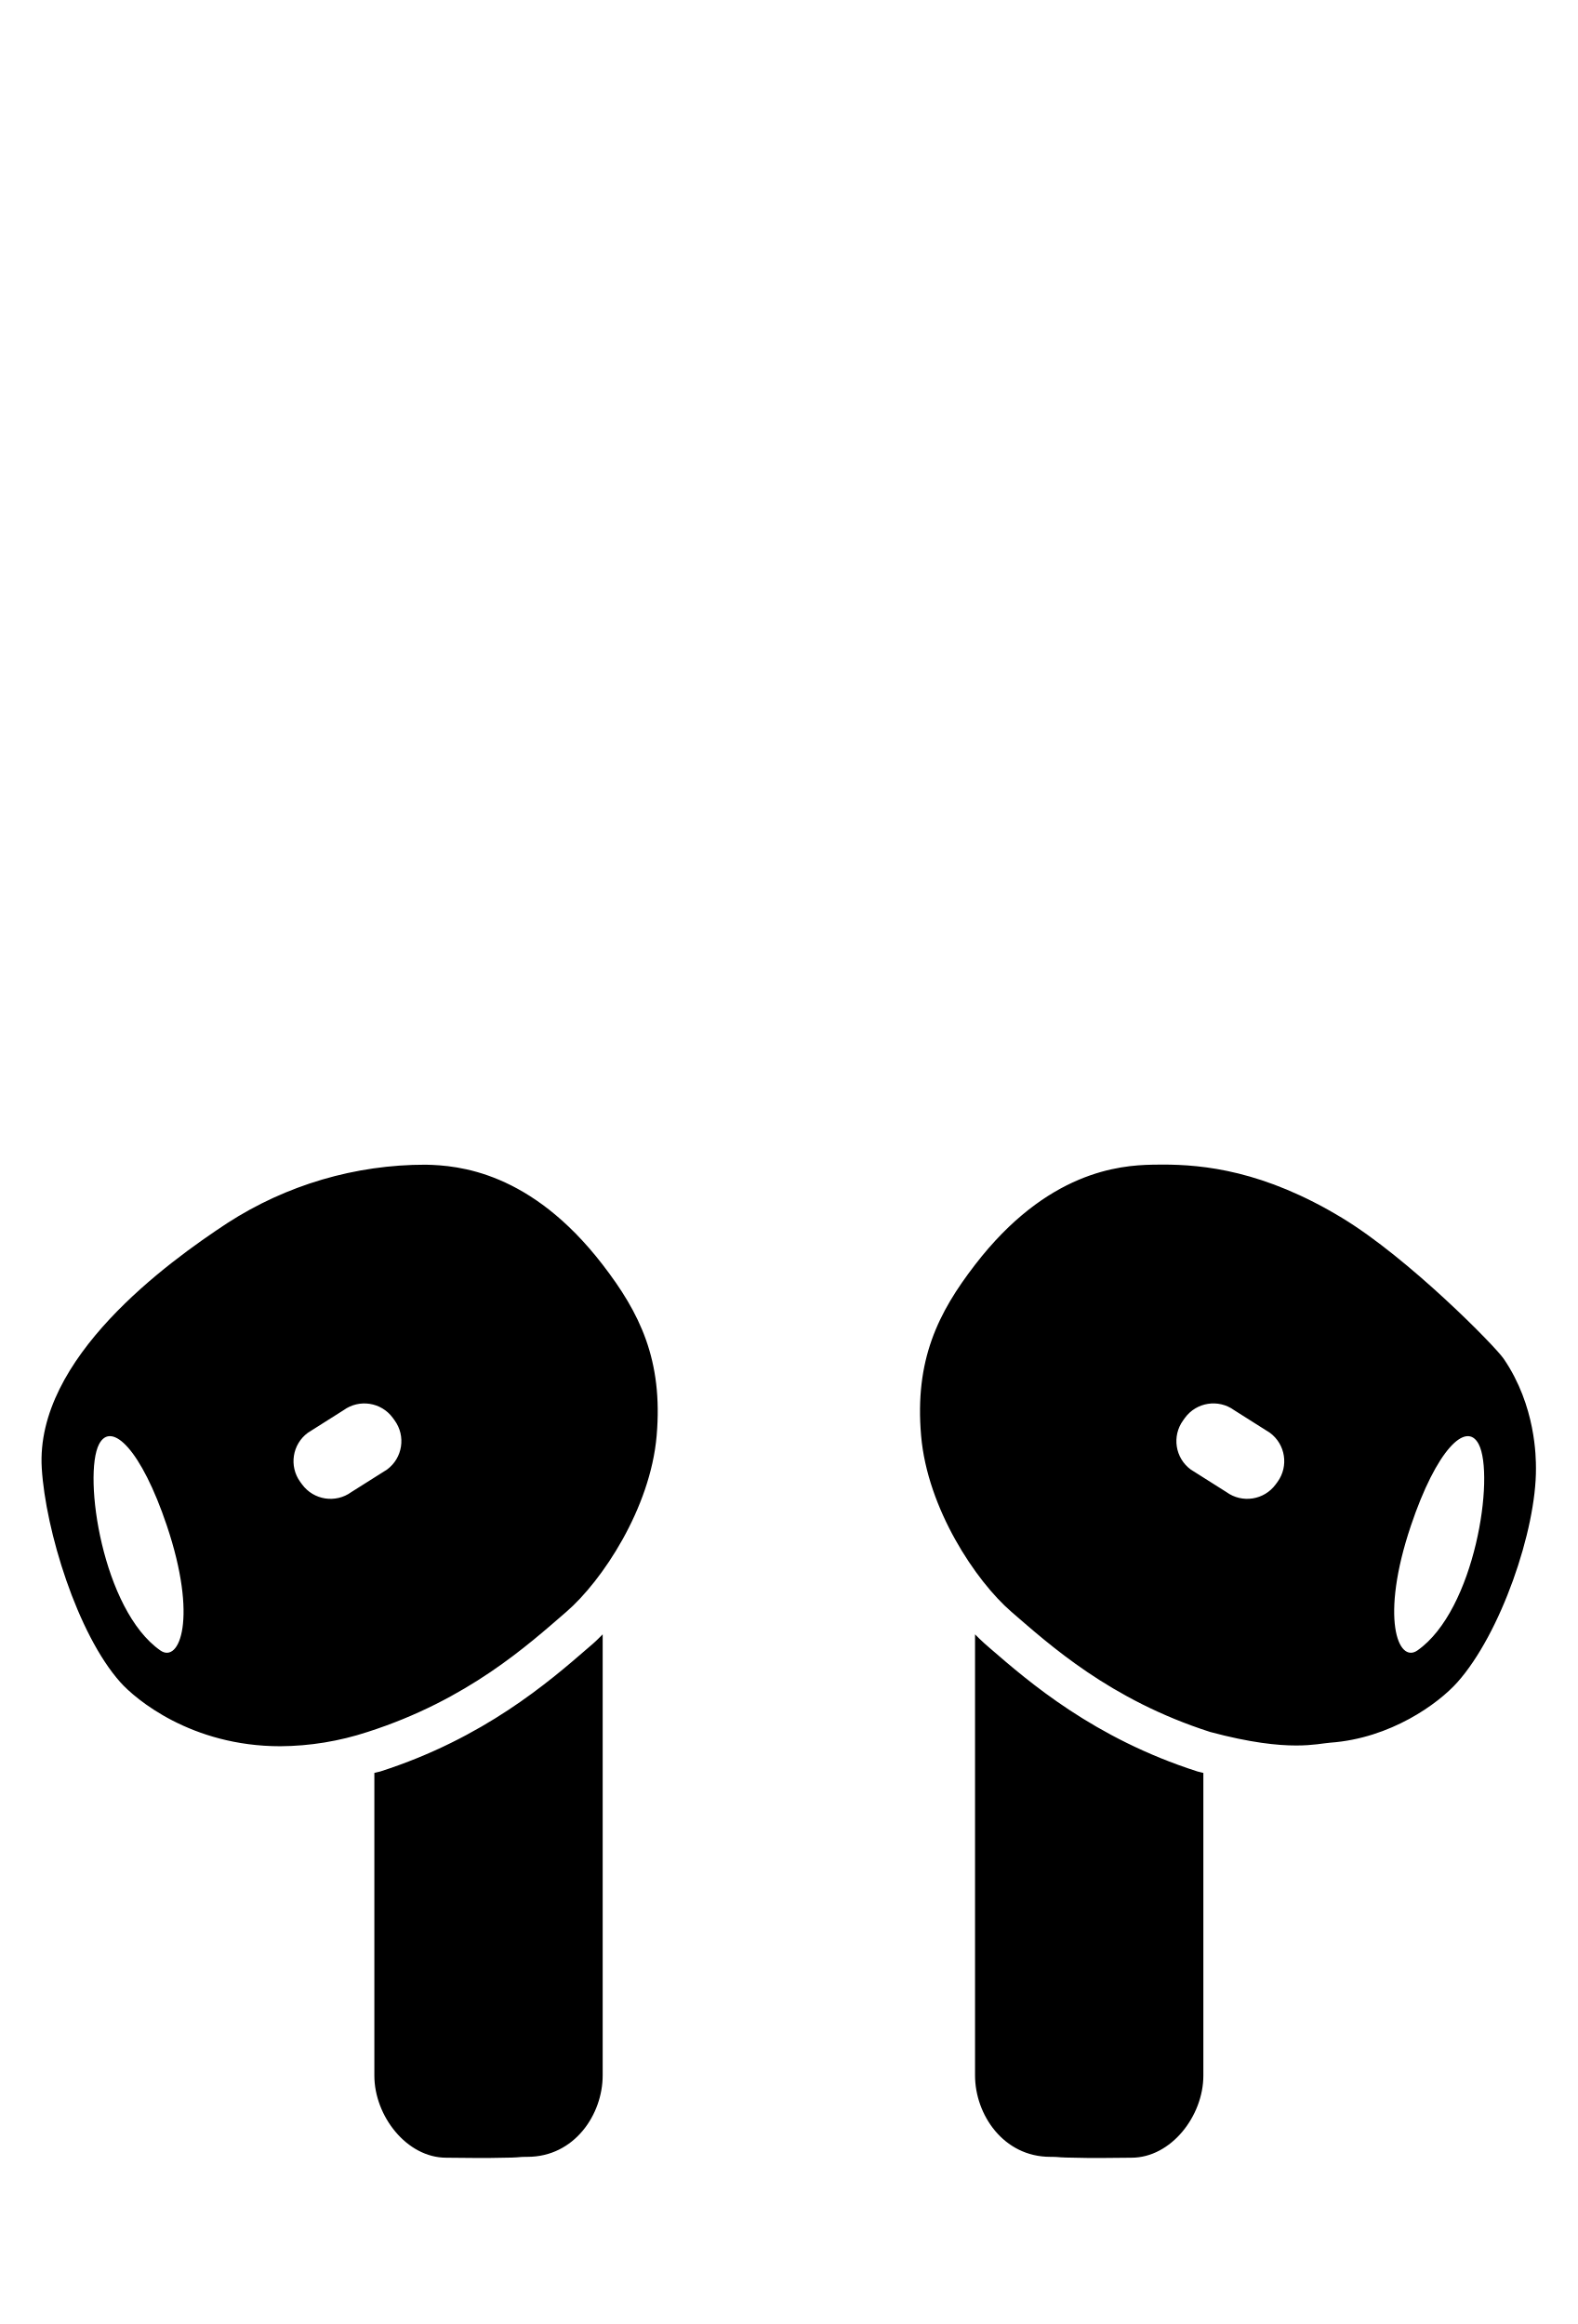
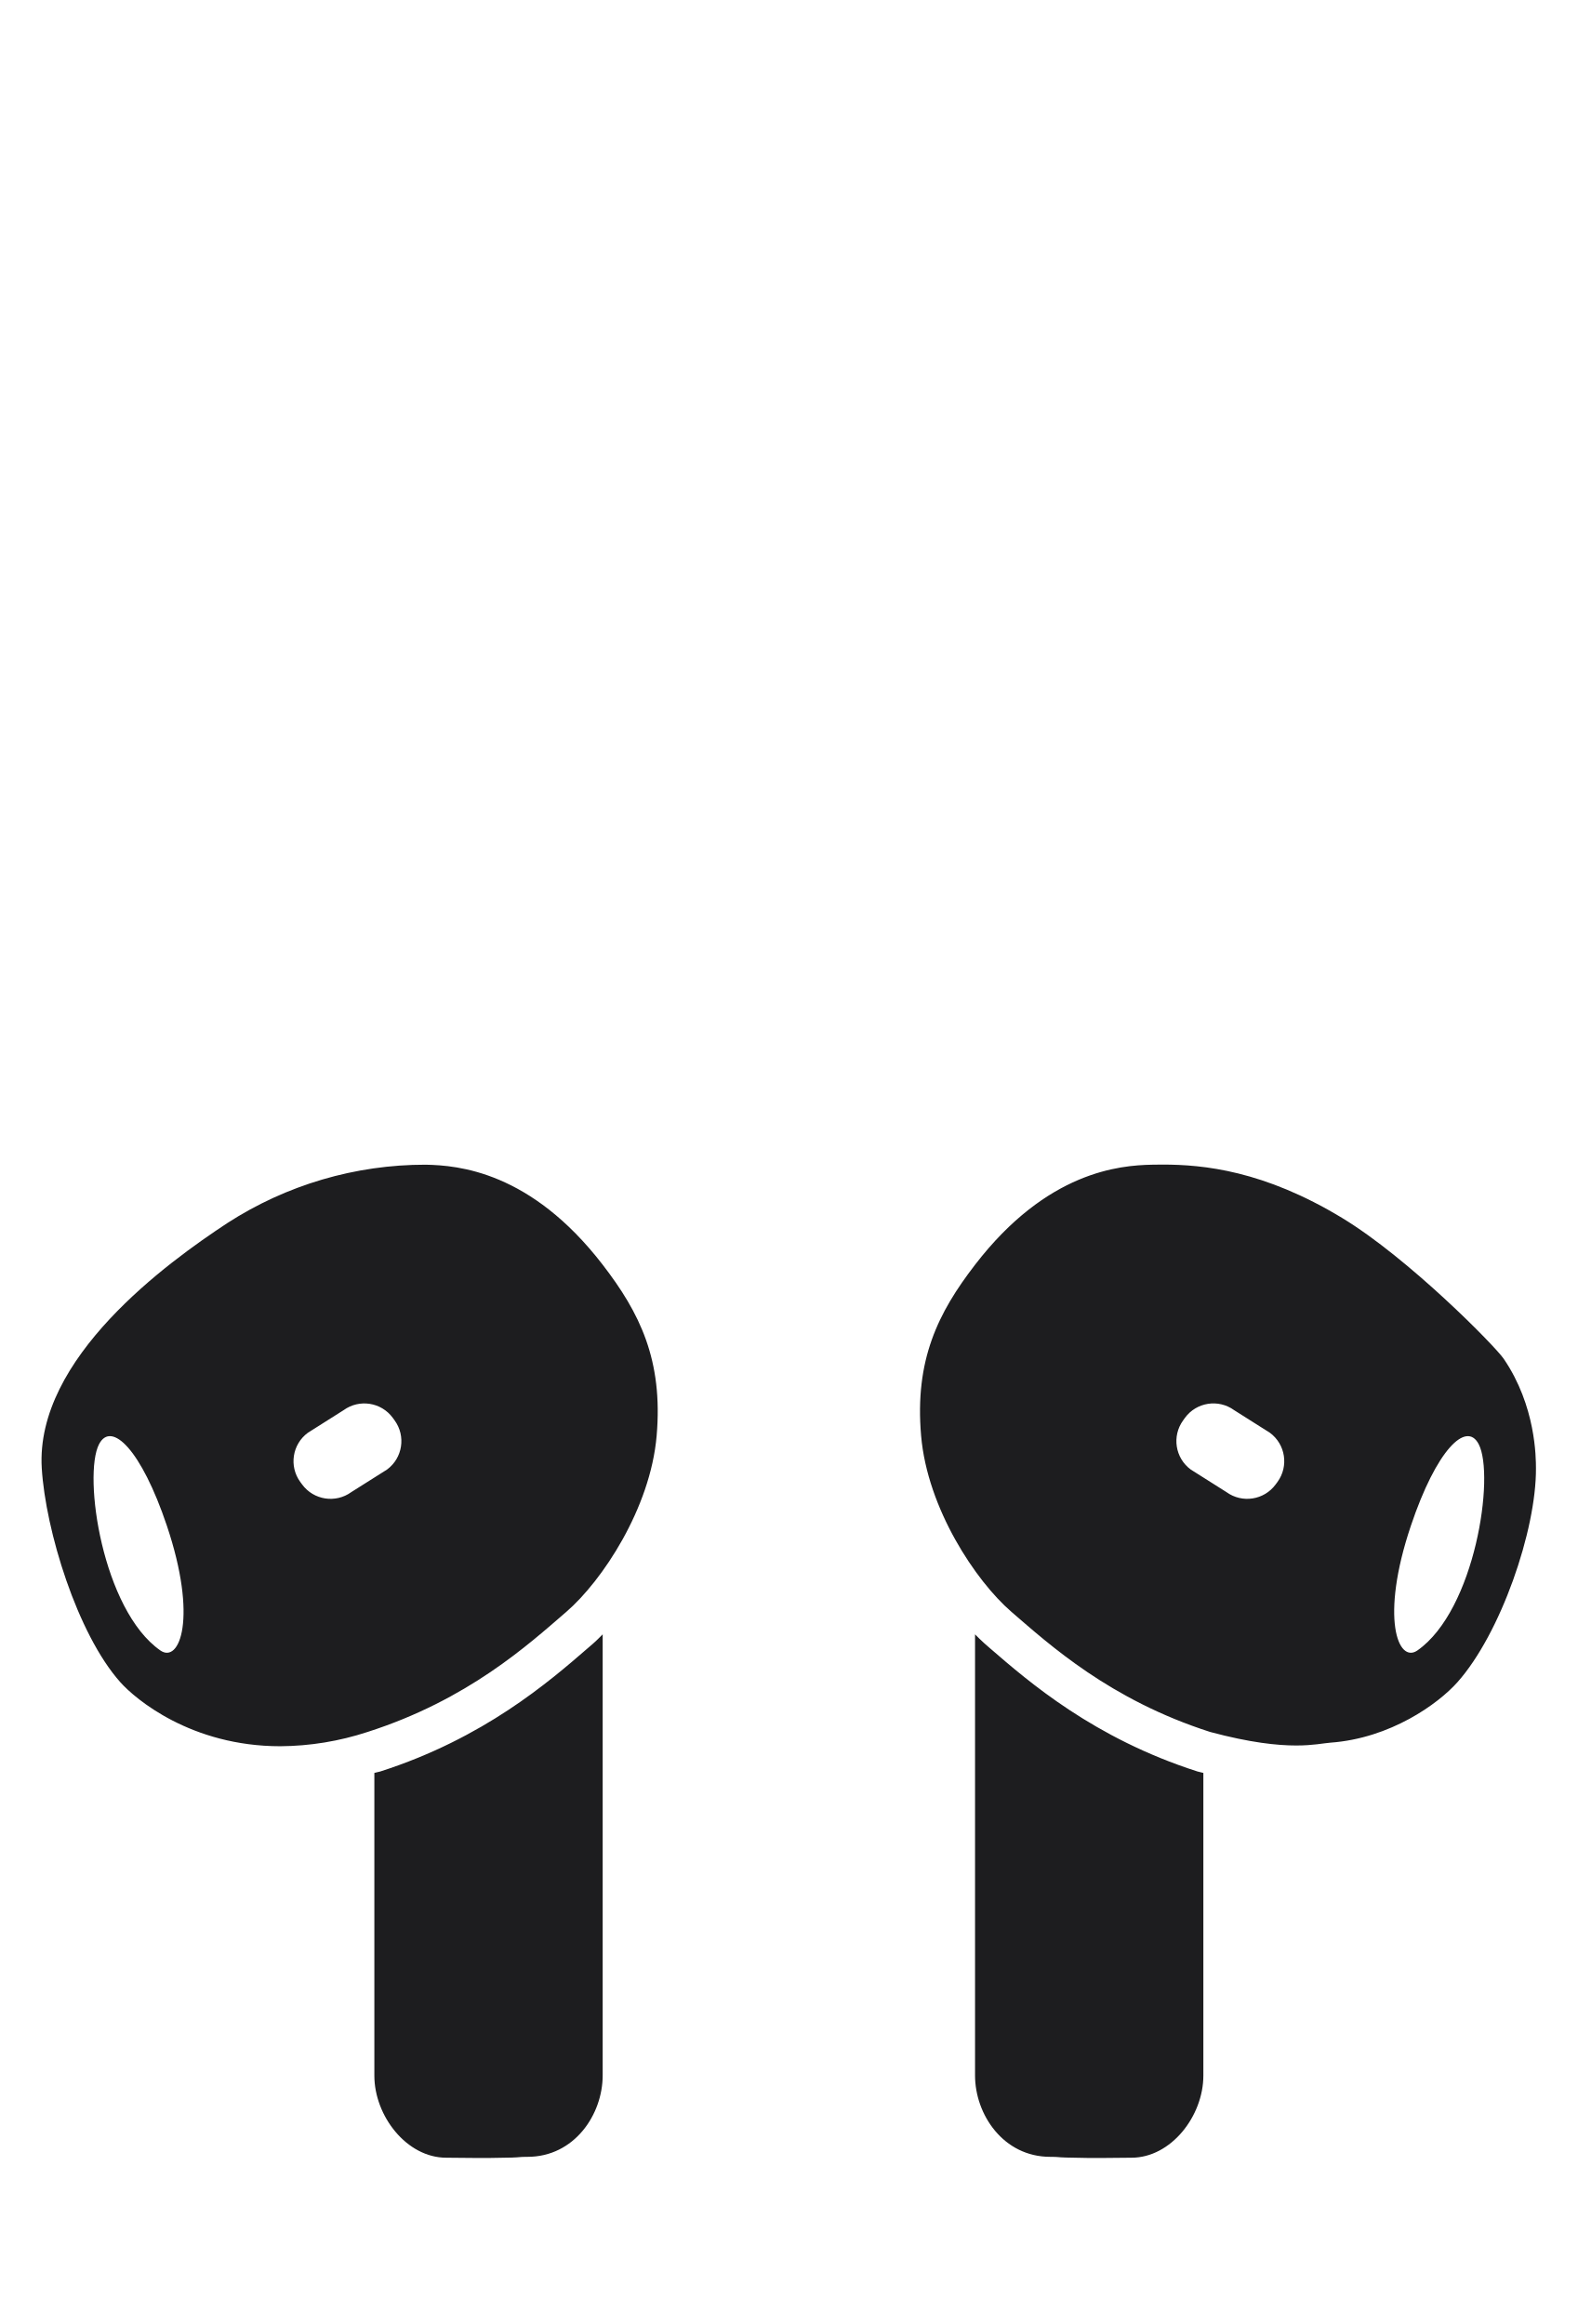
<svg xmlns="http://www.w3.org/2000/svg" width="38" height="56">
  <path fill="none" d="M0 0H38V56H0z" />
-   <path d="M14.296 39.596c.074-.063.148-.142.222-.214V50.01c0 .94-.68 1.962-1.812 1.962-.214 0-.155.011-.38.018-.774.02-1.125.003-1.576.003-.955 0-1.732-1.008-1.732-1.978v-7.294c.047-.015.094-.02.141-.034 2.495-.8 4.063-2.16 5-2.972l.138-.119zm.222-9.121c.89 1.155 1.458 2.294 1.3 4.123-.151 1.75-1.314 3.497-2.175 4.241-.915.79-2.37 2.12-4.789 2.895a6.877 6.877 0 0 1-2.102.344c-2.15 0-3.495-1.14-3.852-1.541-1.04-1.166-1.803-3.663-1.894-5.158-.16-2.656 3.036-4.963 4.465-5.904a8.782 8.782 0 0 1 4.784-1.41c.778.016 2.527.156 4.263 2.41zM4.019 36.762c-.615-1.83-1.335-2.532-1.632-1.964-.395.757.083 4 1.476 4.972.465.324.905-.782.156-3.008zm5.487-2.536l-.045-.062a.85.85 0 0 0-1.184-.184l-.86.544a.85.85 0 0 0-.184 1.185l.045.061a.85.85 0 0 0 1.185.184l.86-.543a.85.85 0 0 0 .183-1.185zm19.34 8.46c-2.494-.799-4.062-2.159-5-2.971l-.137-.12c-.073-.063-.147-.141-.221-.213V50.01c0 .94.68 1.962 1.812 1.962.214 0 .155.011.38.017.775.022 1.125.004 1.576.004.956 0 1.732-1.008 1.732-1.978v-7.294c-.048-.012-.092-.021-.142-.035zM37 35.378c.01 1.498-.854 3.993-1.893 5.159-.463.519-1.61 1.35-3.06 1.455-.162.012-.407.068-.823.068-.451 0-1.104-.066-2.072-.326-2.417-.775-3.874-2.106-4.788-2.895-.862-.744-2.024-2.491-2.175-4.241-.159-1.829.41-2.968 1.3-4.123 1.735-2.254 3.485-2.394 4.263-2.41.08-.002.163-.003.25-.003.986 0 2.444.143 4.33 1.287 1.598.969 3.677 3.079 3.892 3.394.776 1.138.775 2.386.776 2.636zm-6.41-.854l-.86-.544a.85.85 0 0 0-1.185.184l-.044.062a.85.85 0 0 0 .184 1.185l.859.543a.85.85 0 0 0 1.185-.184l.045-.061a.85.85 0 0 0-.184-1.185zm5.03.274c-.297-.568-1.017.135-1.632 1.964-.75 2.226-.309 3.332.156 3.008 1.393-.973 1.871-4.215 1.476-4.972z" />
+   <path d="M14.296 39.596c.074-.063.148-.142.222-.214V50.01c0 .94-.68 1.962-1.812 1.962-.214 0-.155.011-.38.018-.774.02-1.125.003-1.576.003-.955 0-1.732-1.008-1.732-1.978v-7.294c.047-.015.094-.02.141-.034 2.495-.8 4.063-2.16 5-2.972l.138-.119zm.222-9.121c.89 1.155 1.458 2.294 1.3 4.123-.151 1.75-1.314 3.497-2.175 4.241-.915.79-2.37 2.12-4.789 2.895a6.877 6.877 0 0 1-2.102.344c-2.15 0-3.495-1.14-3.852-1.541-1.04-1.166-1.803-3.663-1.894-5.158-.16-2.656 3.036-4.963 4.465-5.904a8.782 8.782 0 0 1 4.784-1.41c.778.016 2.527.156 4.263 2.41zM4.019 36.762c-.615-1.83-1.335-2.532-1.632-1.964-.395.757.083 4 1.476 4.972.465.324.905-.782.156-3.008zm5.487-2.536l-.045-.062a.85.85 0 0 0-1.184-.184l-.86.544a.85.85 0 0 0-.184 1.185l.045.061a.85.85 0 0 0 1.185.184l.86-.543a.85.85 0 0 0 .183-1.185zm19.34 8.46c-2.494-.799-4.062-2.159-5-2.971l-.137-.12c-.073-.063-.147-.141-.221-.213V50.01c0 .94.68 1.962 1.812 1.962.214 0 .155.011.38.017.775.022 1.125.004 1.576.004.956 0 1.732-1.008 1.732-1.978v-7.294c-.048-.012-.092-.021-.142-.035zM37 35.378c.01 1.498-.854 3.993-1.893 5.159-.463.519-1.61 1.35-3.06 1.455-.162.012-.407.068-.823.068-.451 0-1.104-.066-2.072-.326-2.417-.775-3.874-2.106-4.788-2.895-.862-.744-2.024-2.491-2.175-4.241-.159-1.829.41-2.968 1.3-4.123 1.735-2.254 3.485-2.394 4.263-2.41.08-.002.163-.003.25-.003.986 0 2.444.143 4.33 1.287 1.598.969 3.677 3.079 3.892 3.394.776 1.138.775 2.386.776 2.636zm-6.41-.854l-.86-.544a.85.85 0 0 0-1.185.184l-.044.062a.85.85 0 0 0 .184 1.185l.859.543a.85.85 0 0 0 1.185-.184l.045-.061a.85.85 0 0 0-.184-1.185zm5.03.274c-.297-.568-1.017.135-1.632 1.964-.75 2.226-.309 3.332.156 3.008 1.393-.973 1.871-4.215 1.476-4.972z" fill="#1d1d1f" />
</svg>
